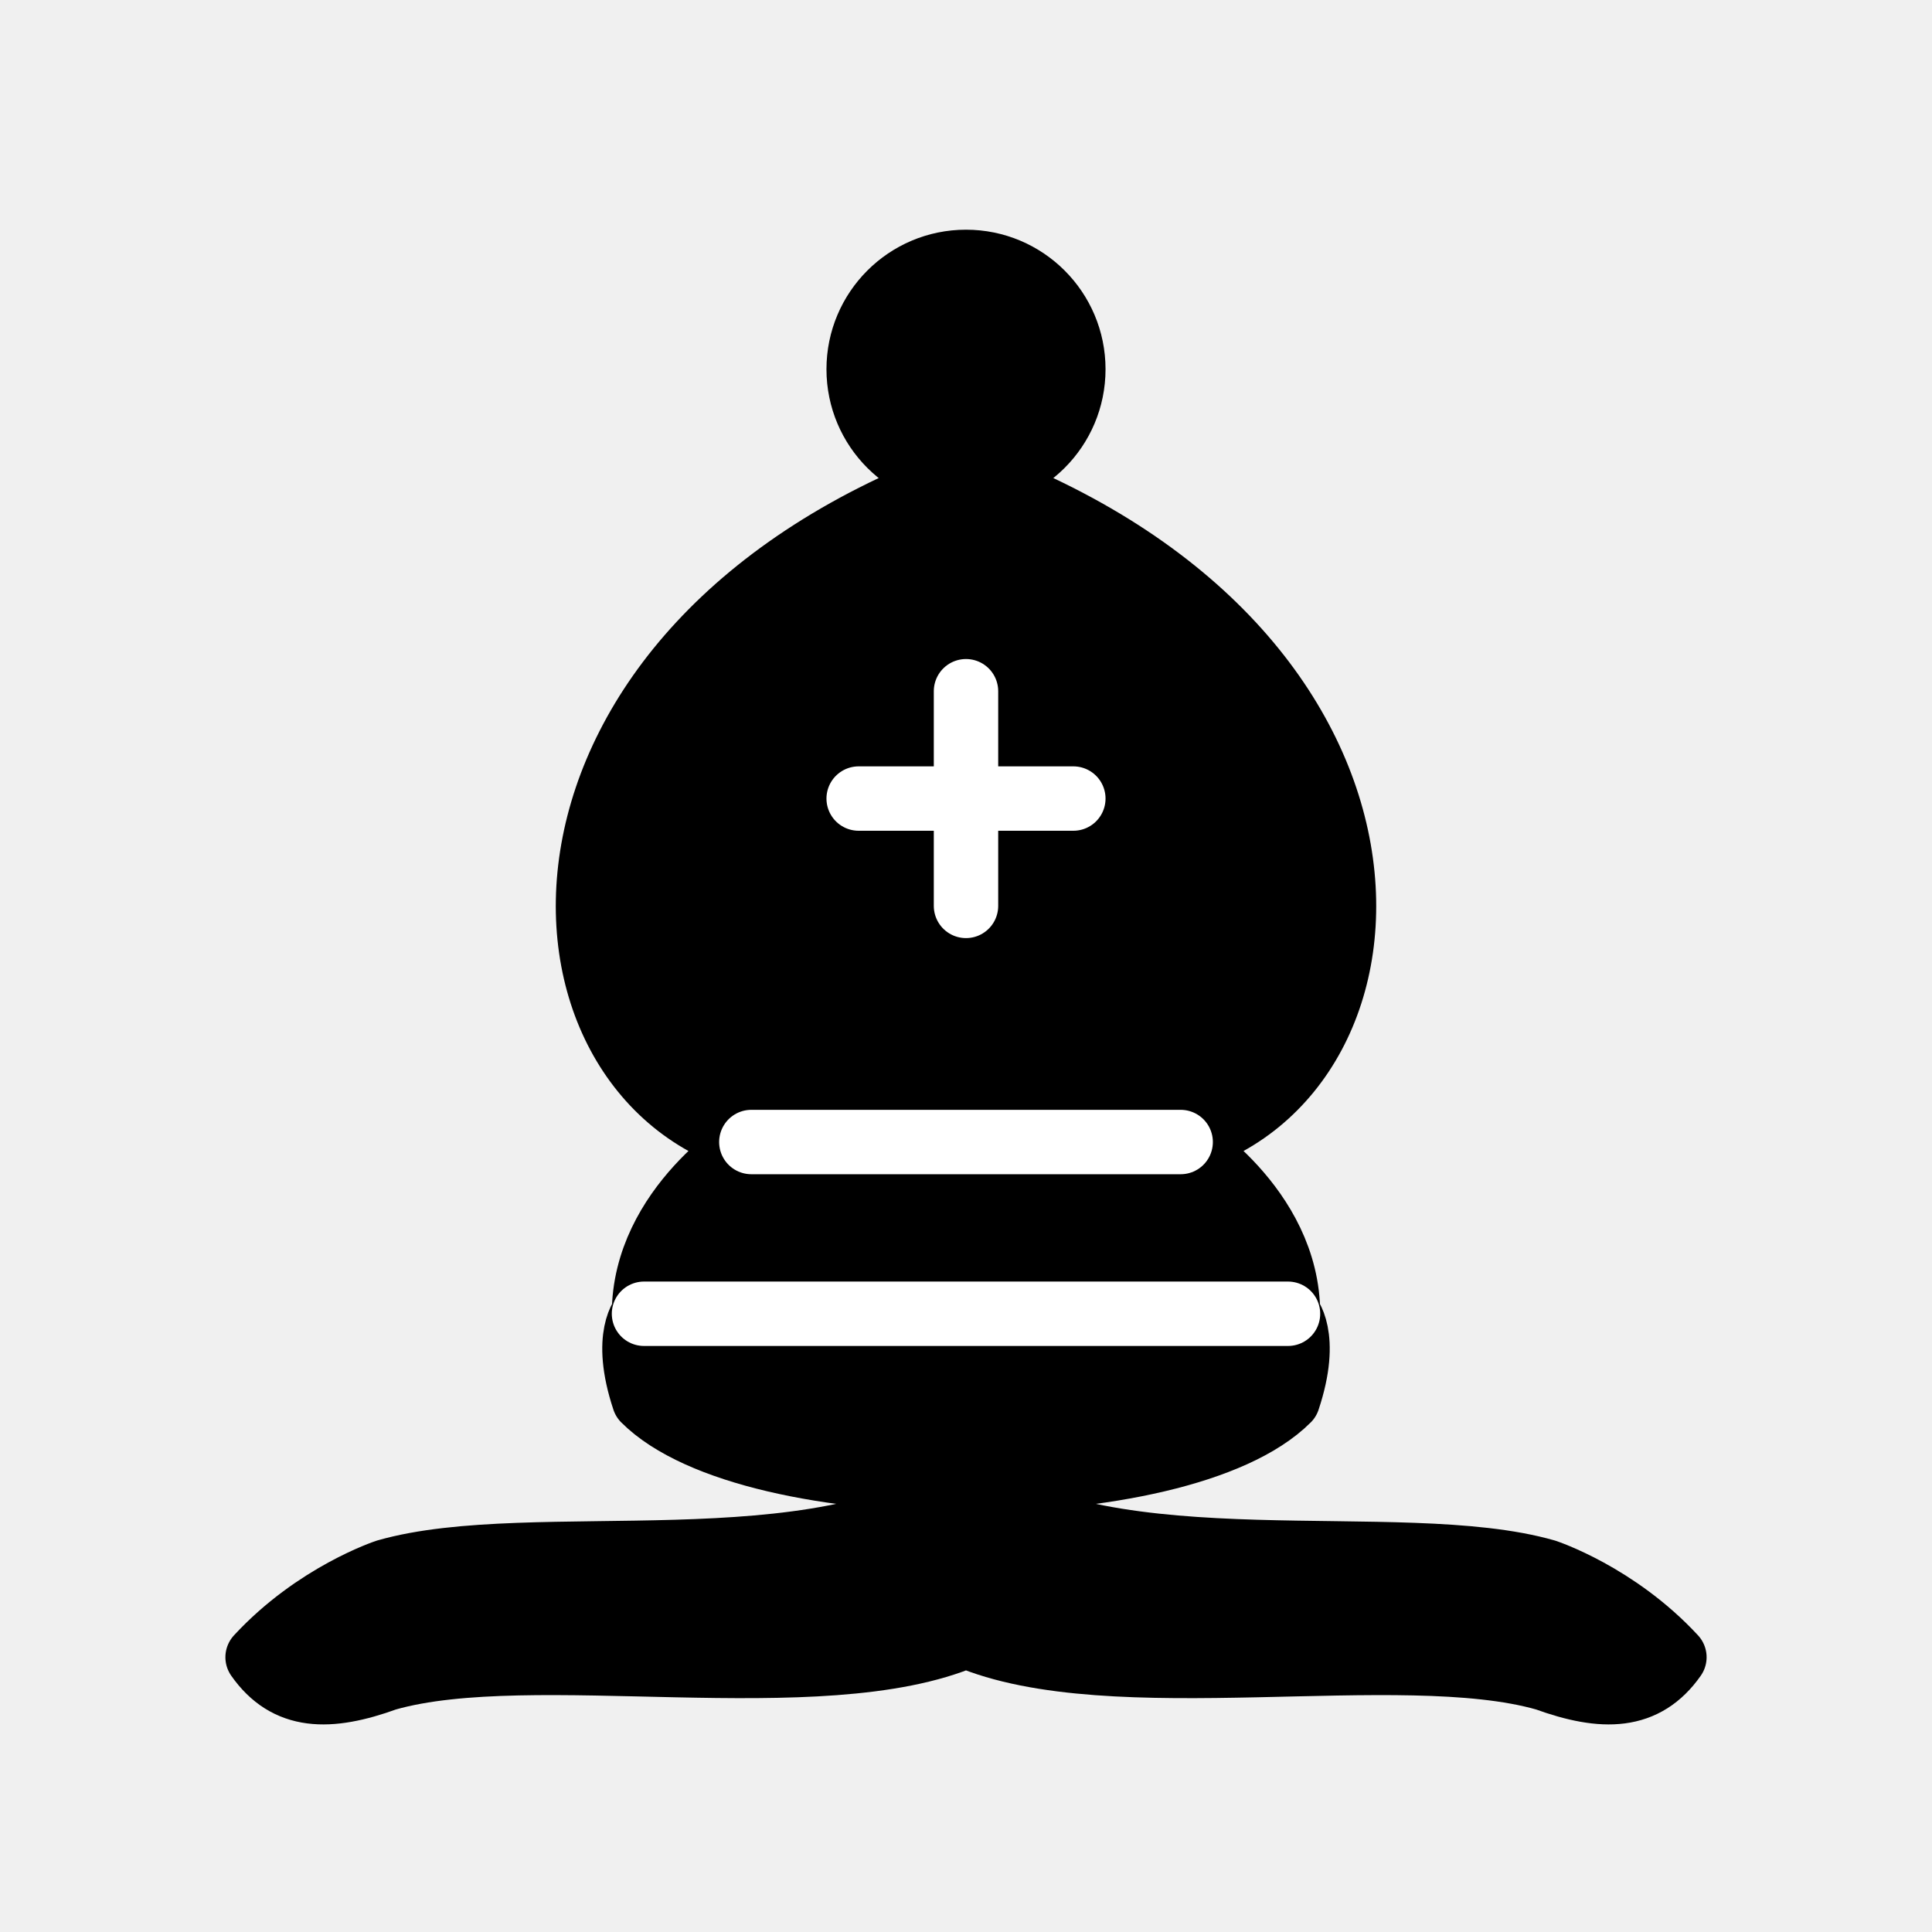
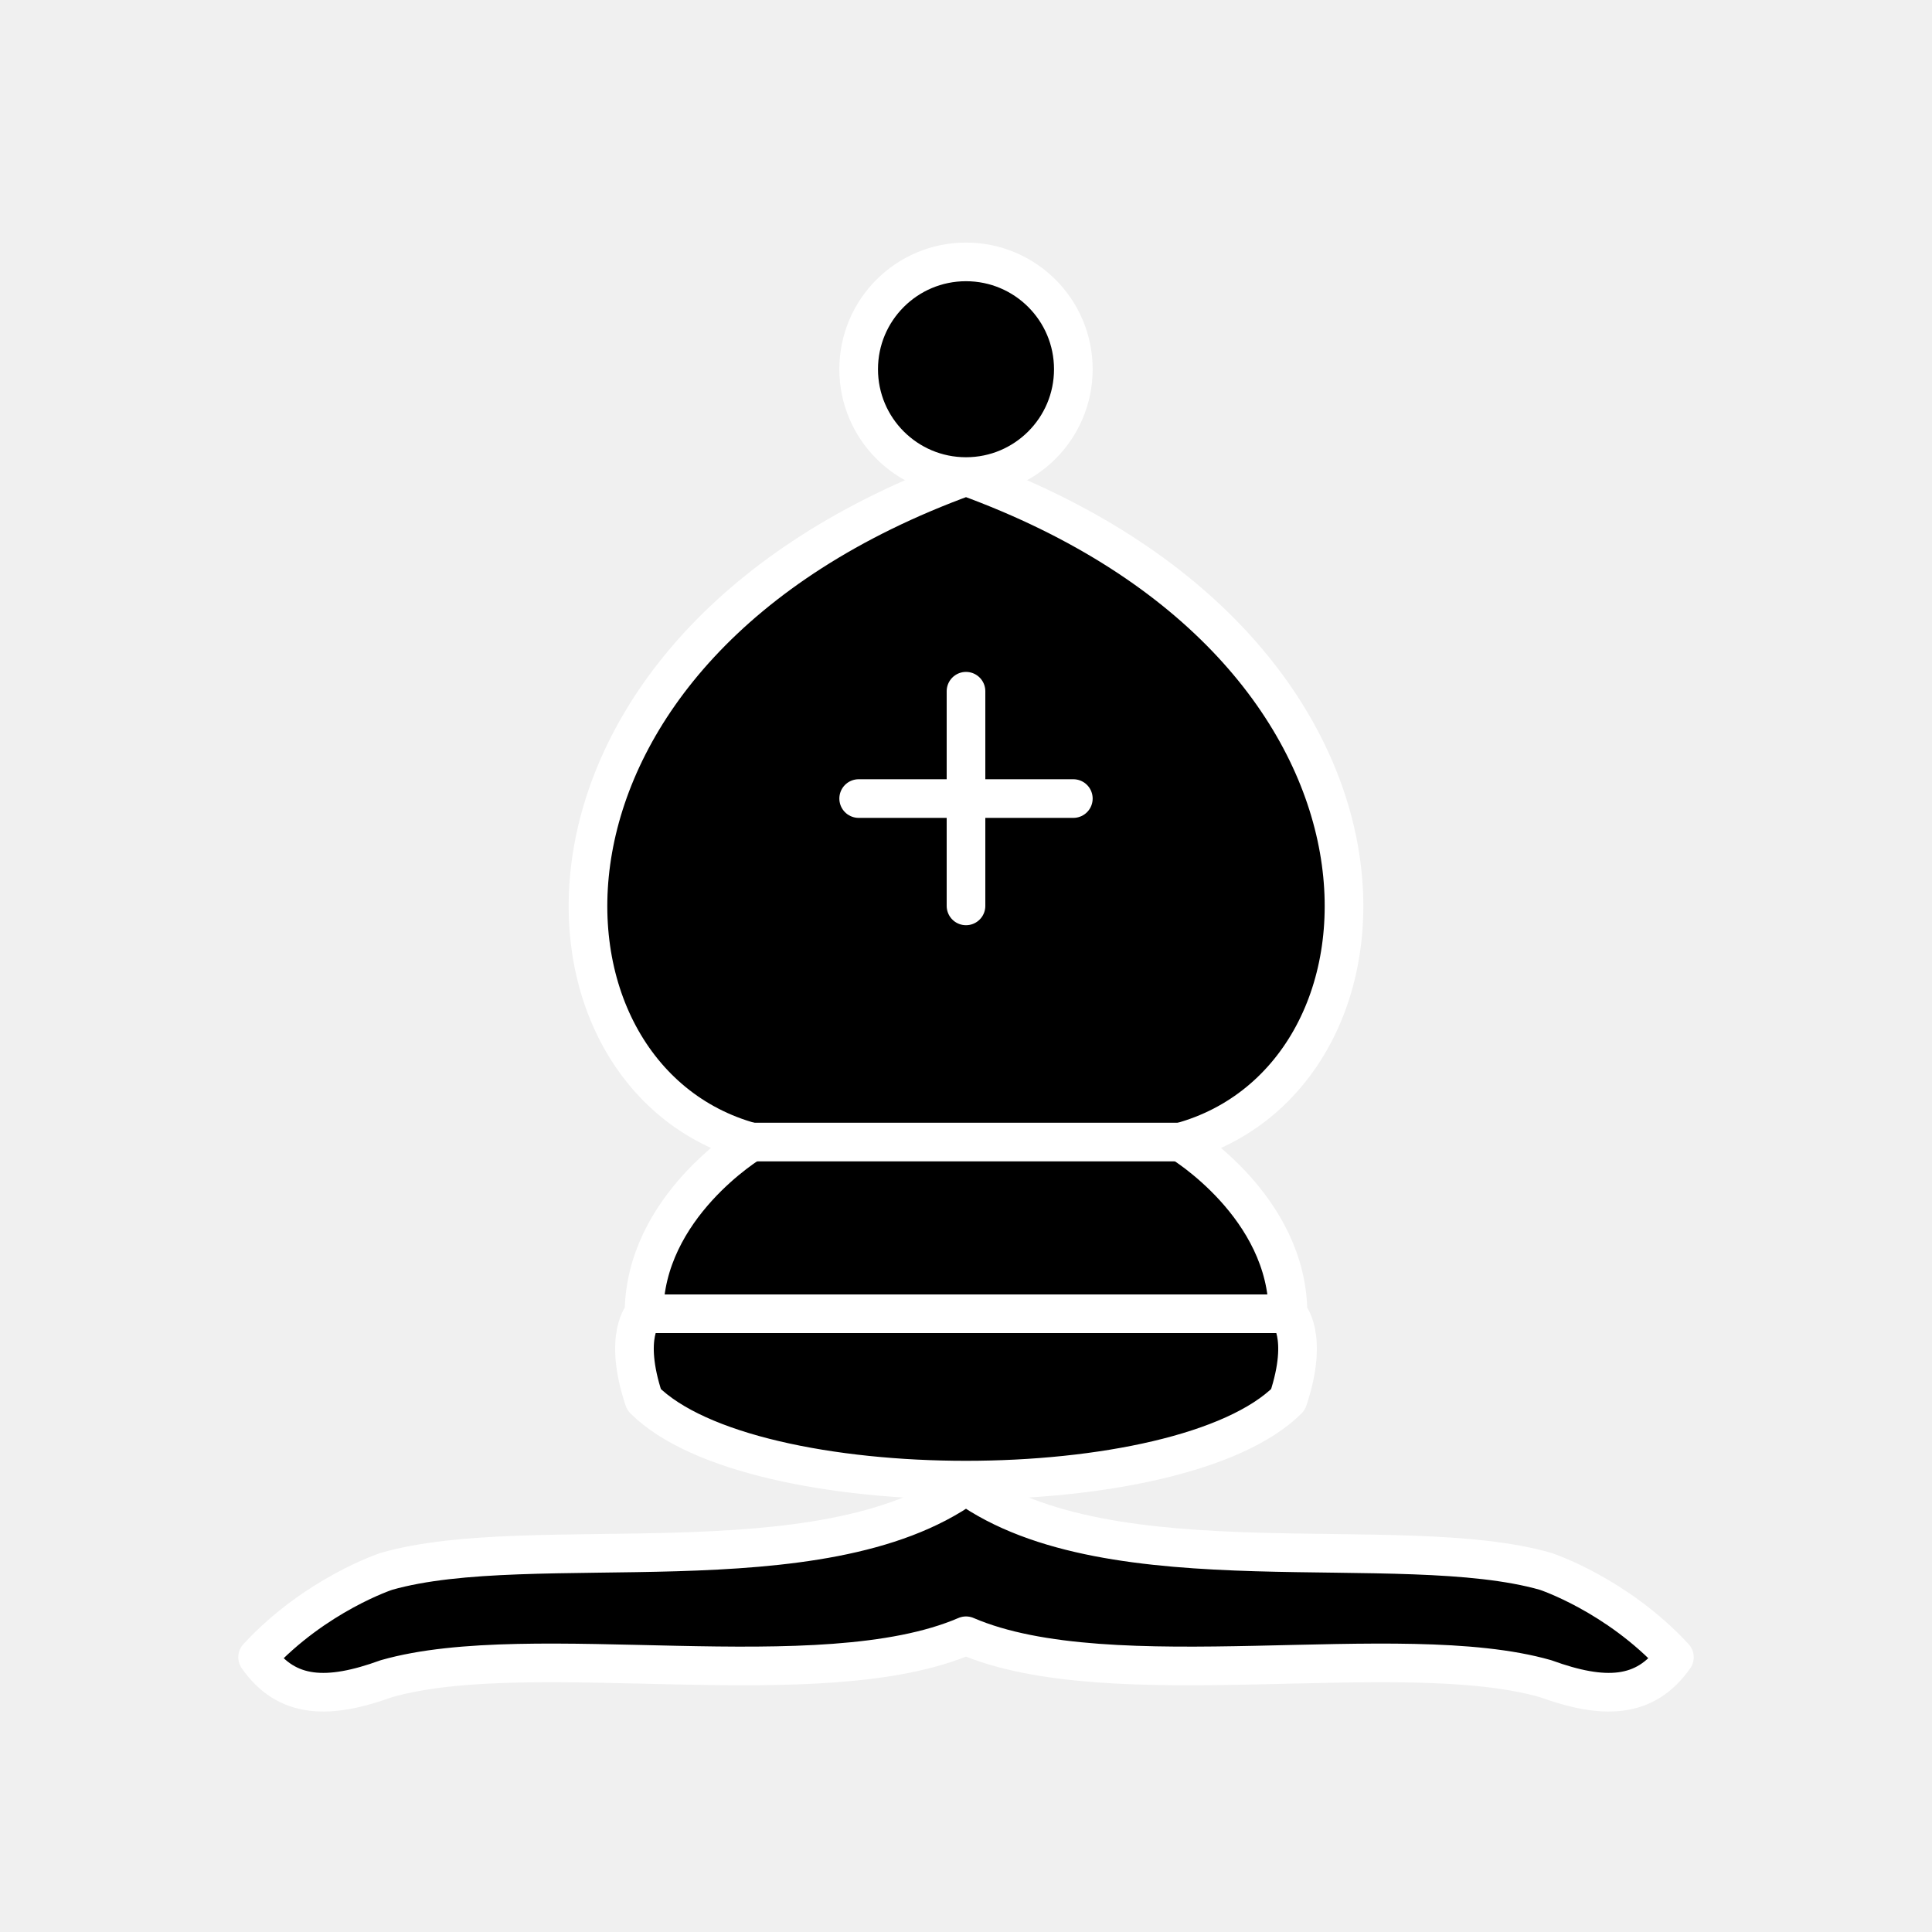
<svg xmlns="http://www.w3.org/2000/svg" version="1.1" width="45" height="45">
-   <g style="opacity:1; fill:none; fill-rule:evenodd; fill-opacity:1; stroke:#000000; stroke-width:1.5; stroke-linecap:round; stroke-linejoin:round; stroke-miterlimit:4; stroke-dasharray:none; stroke-opacity:1;" transform="translate(0,0.6)">
-     <g style="fill:#000000; stroke:#000000; stroke-linecap:butt;">
+   <g style="opacity:1; fill:none; fill-rule:evenodd; fill-opacity:1; stroke:#000000; stroke-width:.9; stroke-linecap:round; stroke-linejoin:round; stroke-miterlimit:4; stroke-dasharray:none; stroke-opacity:1;" transform="translate(0,0.6)">
+     <g style="fill:#000000; stroke:#fff; stroke-linecap:butt;">
      <path d="M 9,36 C 12.39,35.03 19.11,36.43 22.5,34 C 25.89,36.43 32.61,35.03 36,36 C 36,36 37.65,36.54 39,38 C 38.32,38.97 37.35,38.99 36,38.5 C 32.61,37.53 25.89,38.96 22.5,37.5 C 19.11,38.96 12.39,37.53 9,38.5 C 7.65,38.99 6.68,38.97 6,38 C 7.35,36.54 9,36 9,36 z" />
      <path d="M 15,32 C 17.5,34.5 27.5,34.5 30,32 C 30.5,30.5 30,30 30,30 C 30,27.5 27.5,26 27.5,26 C 33,24.5 33.5,14.5 22.5,10.5 C 11.5,14.5 12,24.5 17.5,26 C 17.5,26 15,27.5 15,30 C 15,30 14.5,30.5 15,32 z" />
      <path d="M 25 8 A 2.5 2.5 0 1 1  20,8 A 2.5 2.5 0 1 1  25 8 z" />
    </g>
    <path d="M 17.5,26 L 27.5,26 M 15,30 L 30,30 M 22.5,15.5 L 22.5,20.5 M 20,18 L 25,18" style="fill:none; stroke:#ffffff; stroke-linejoin:miter;" />
  </g>
</svg>
